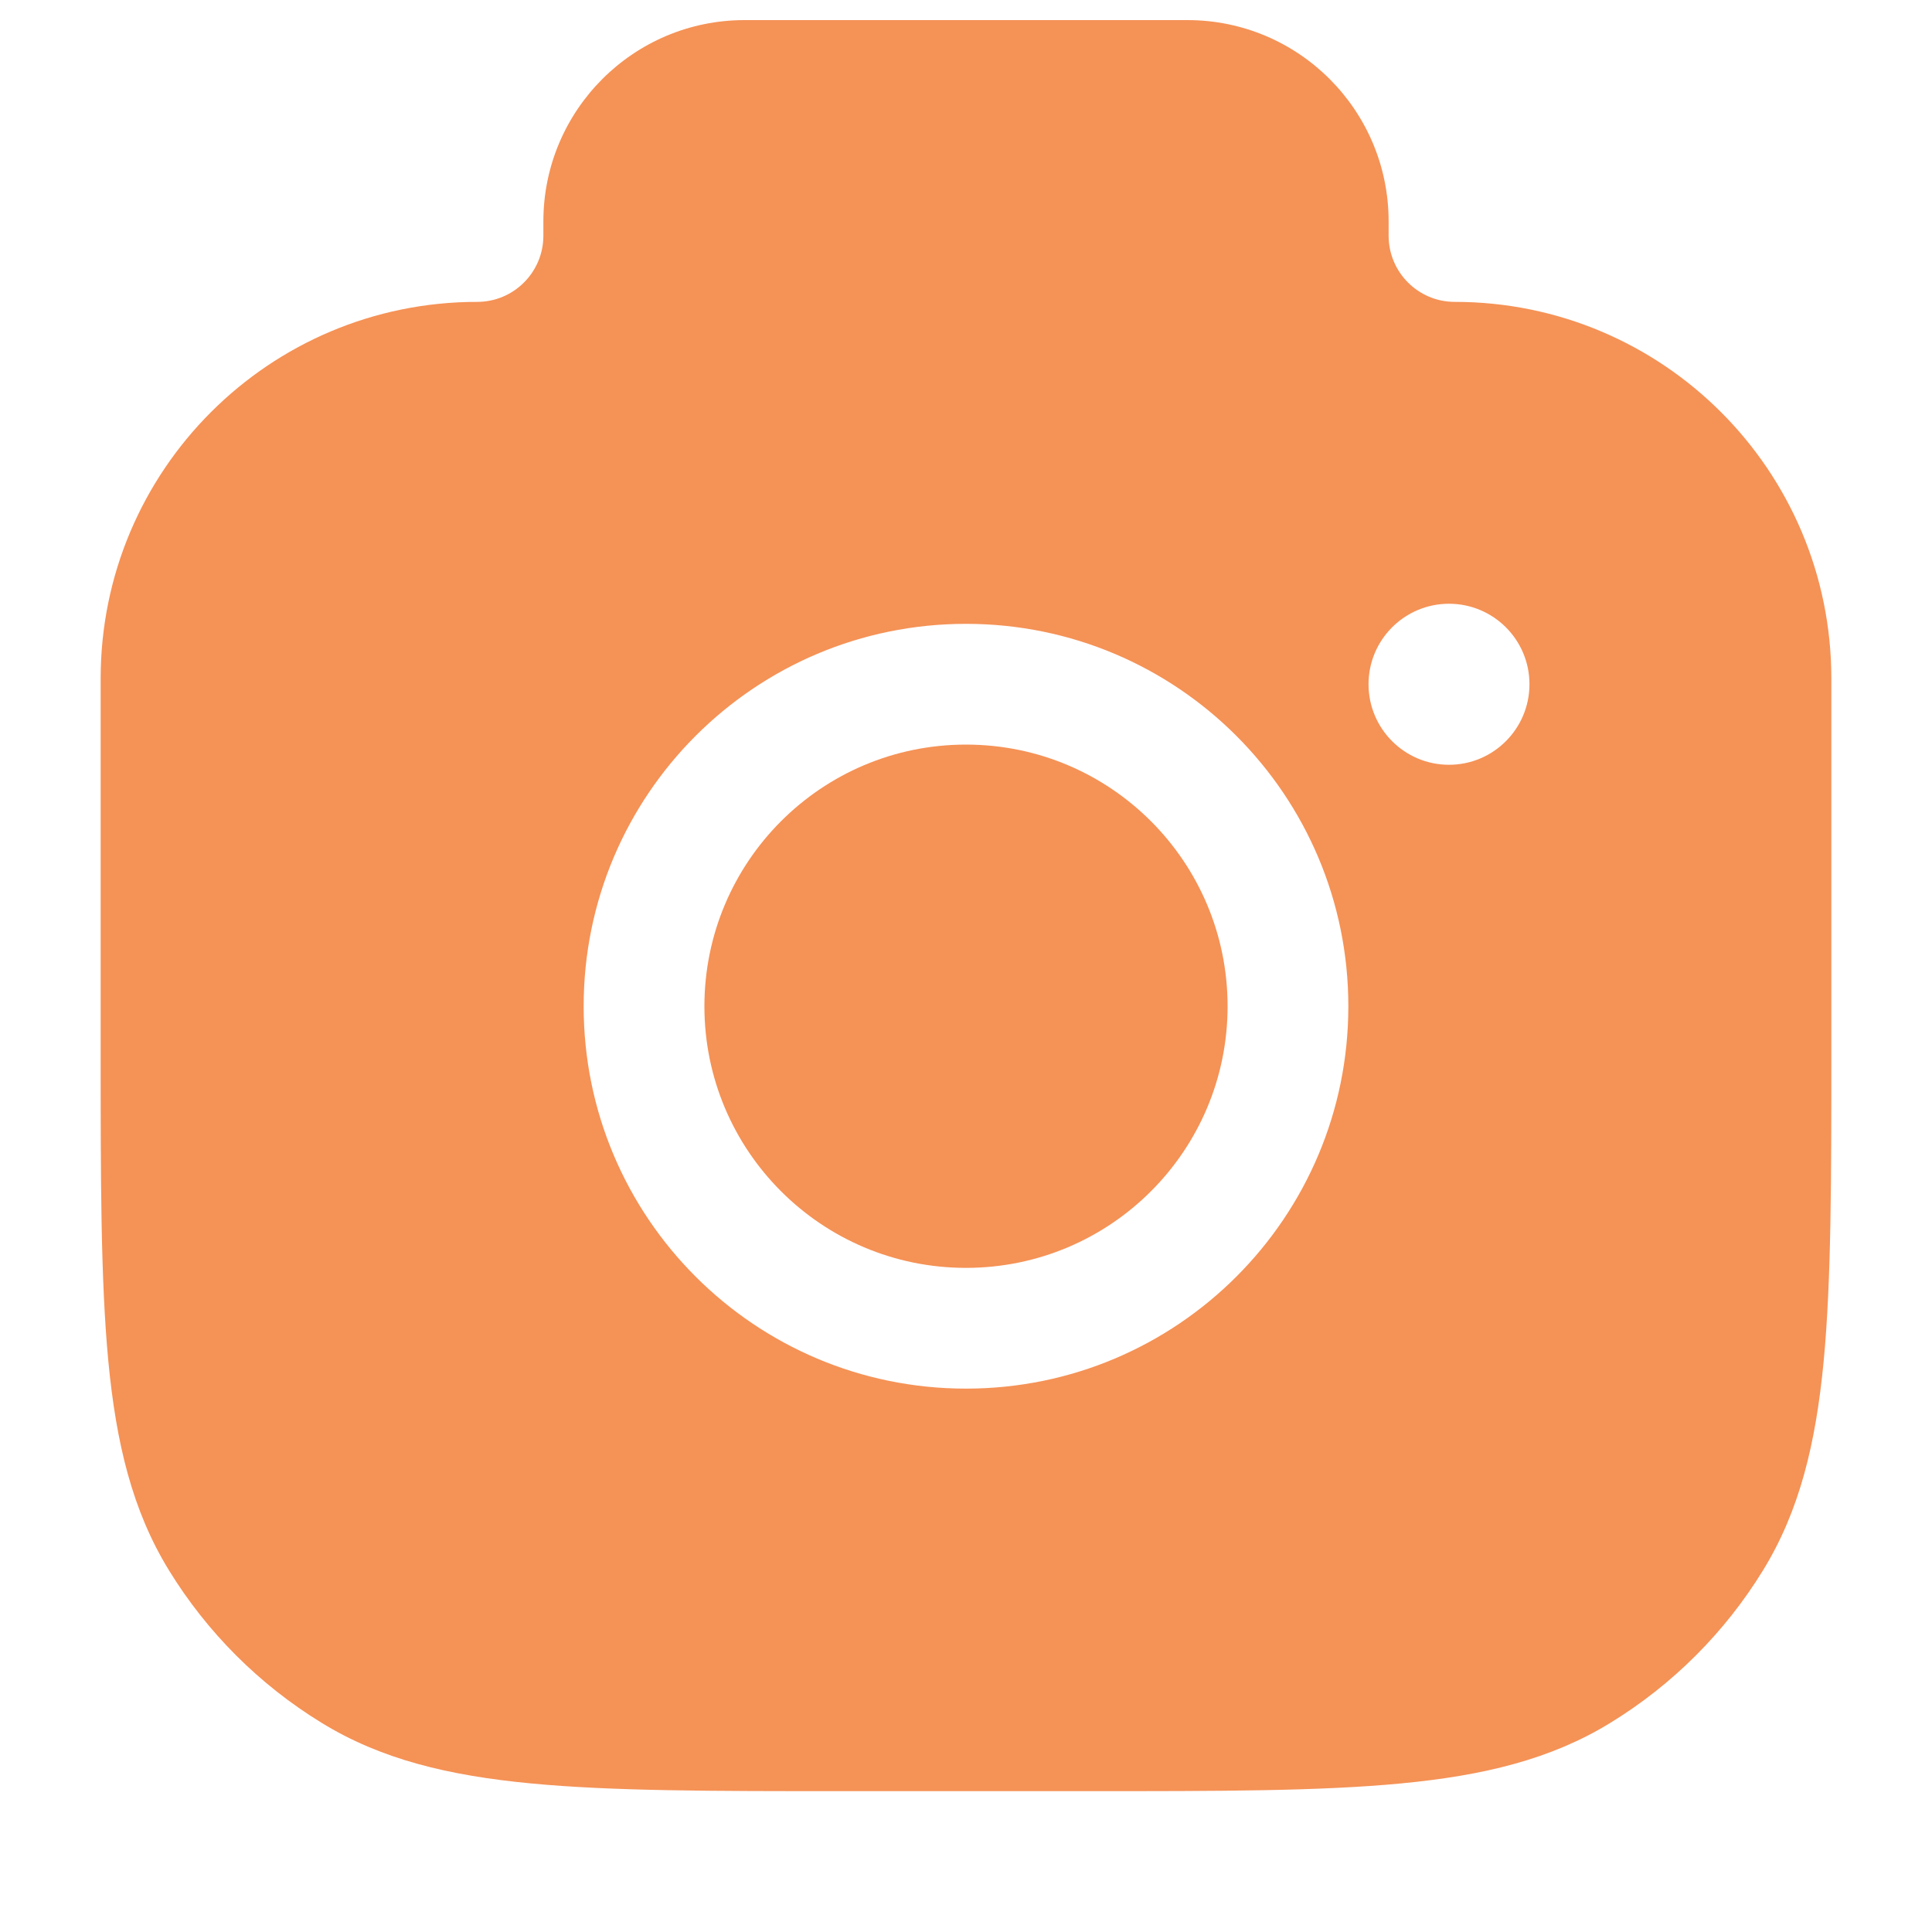
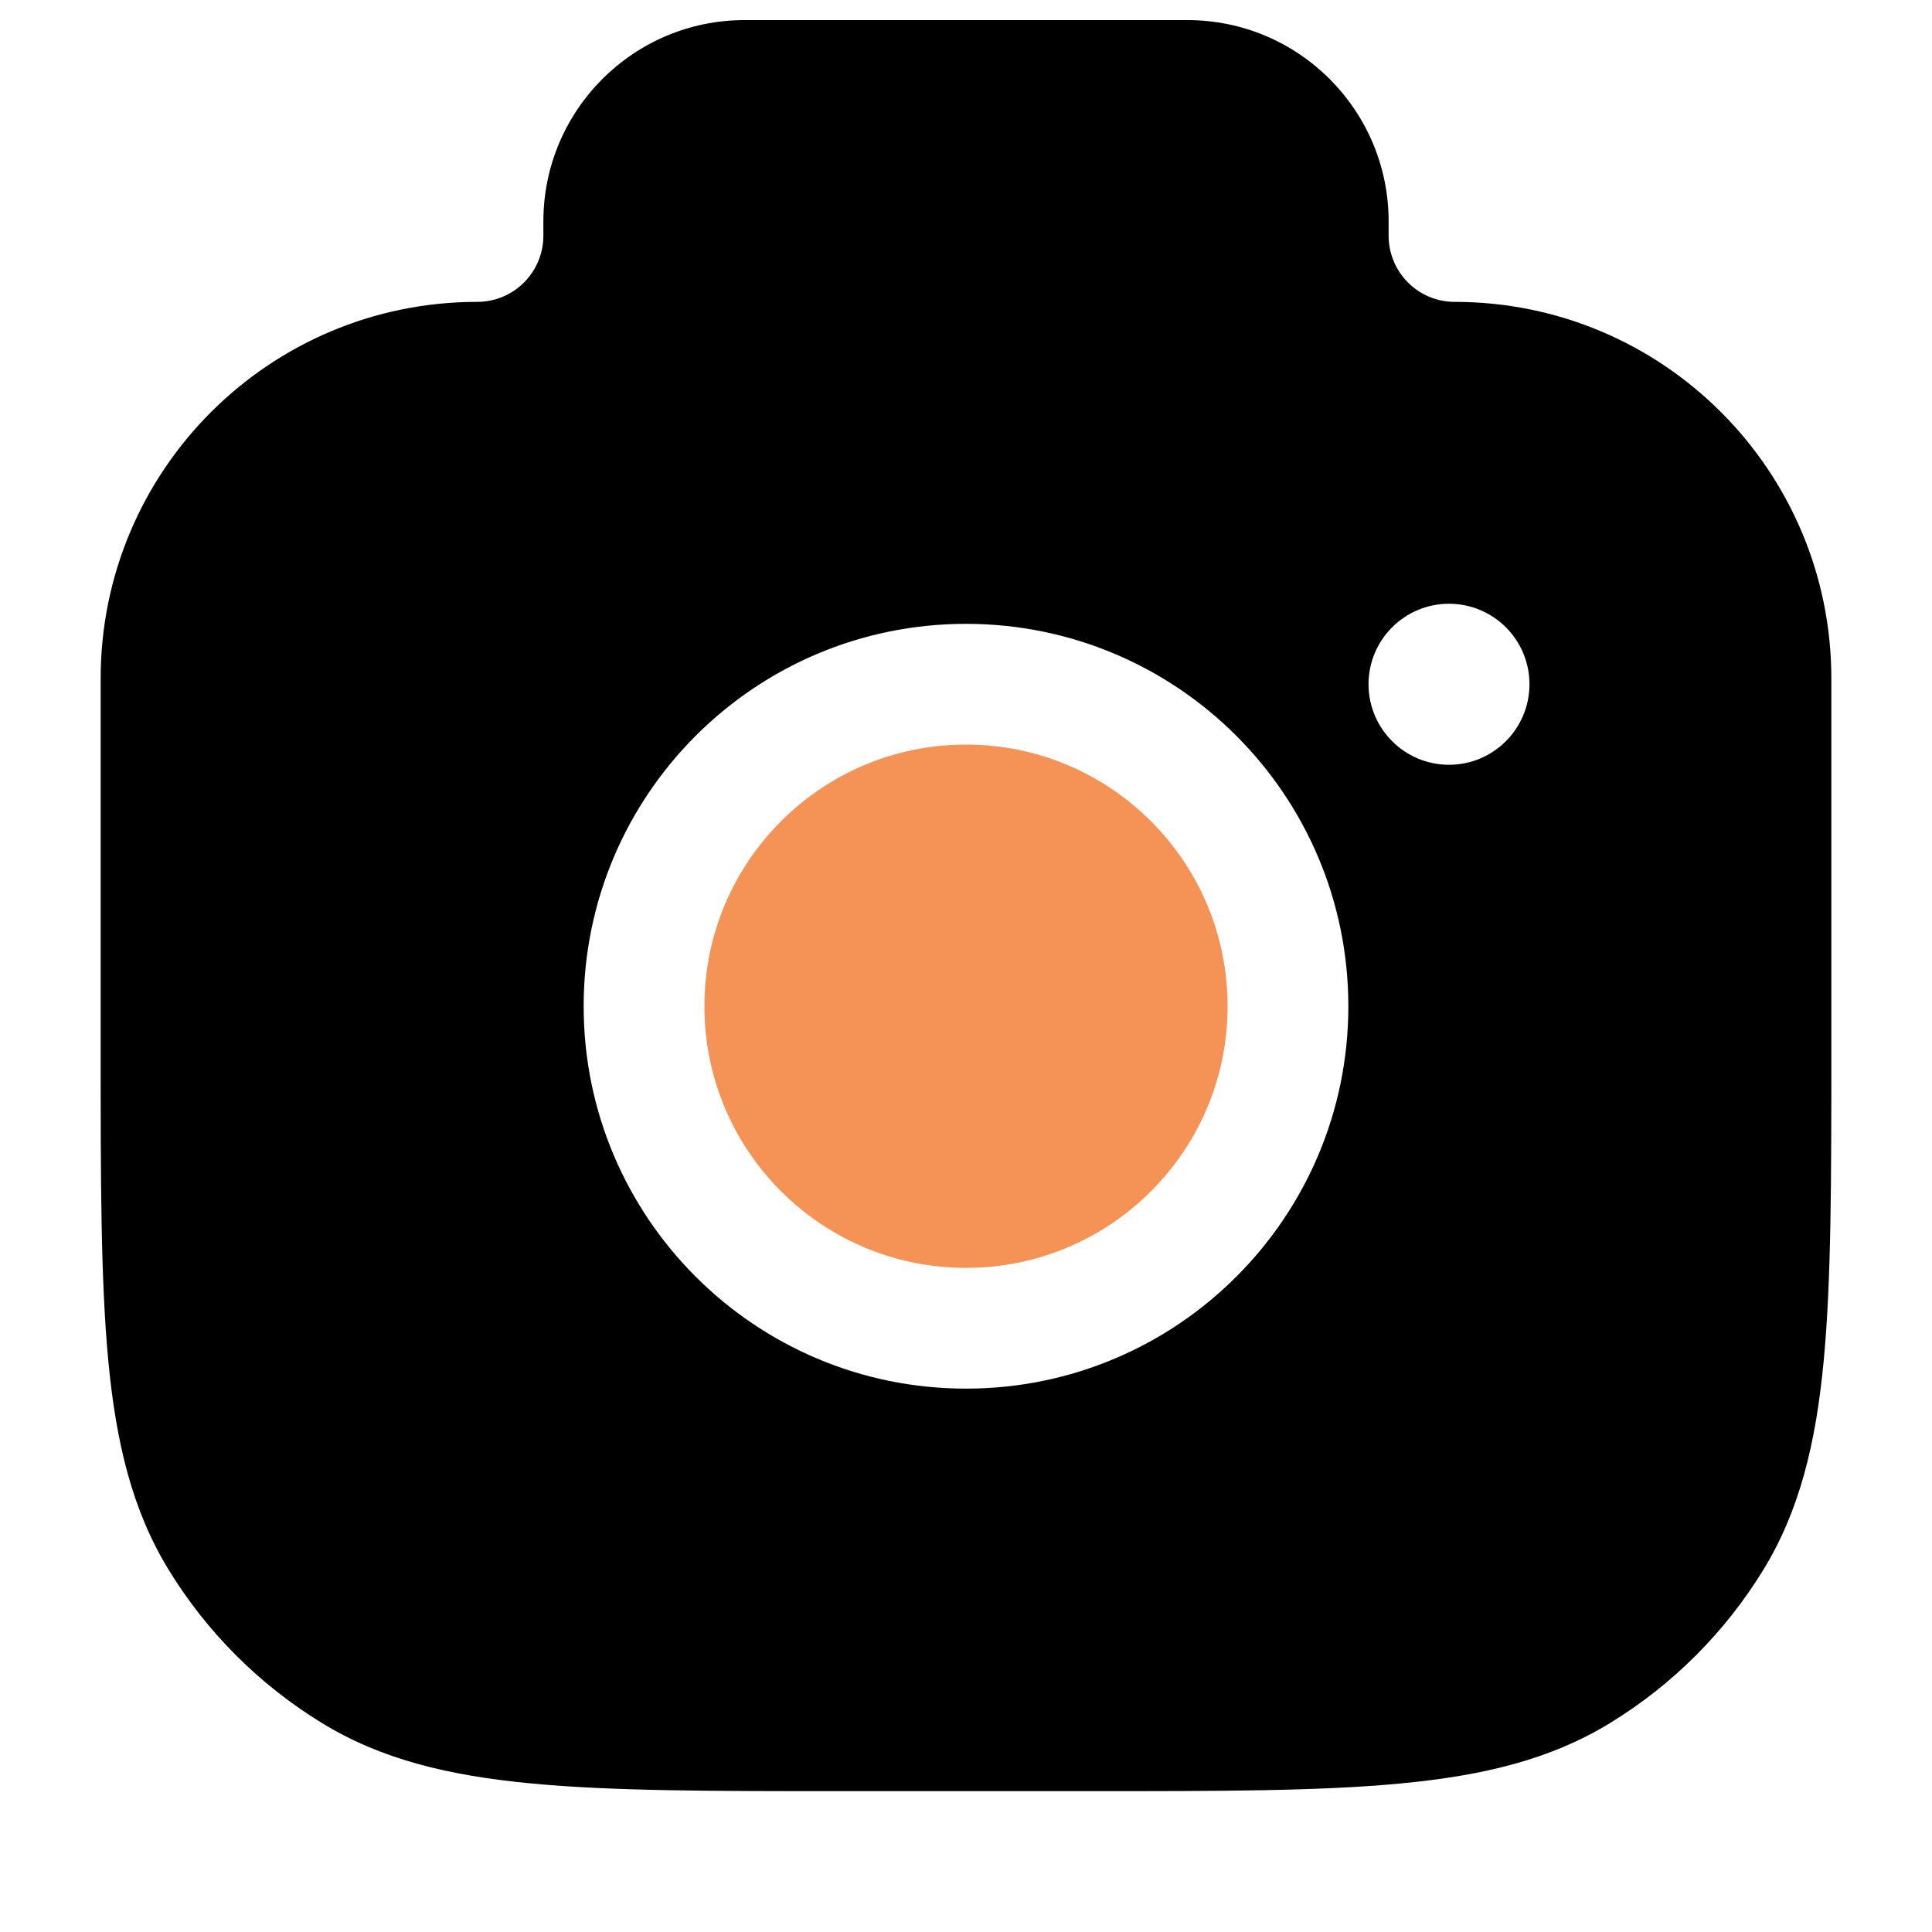
- <svg xmlns="http://www.w3.org/2000/svg" width="20" height="20" viewBox="0 0 20 20" fill="none">
+ <svg width="20" height="20" viewBox="0 0 20 20">
  <path d="M10 7.708C8.504 7.708 7.292 8.921 7.292 10.417C7.292 11.912 8.504 13.125 10 13.125C11.496 13.125 12.708 11.912 12.708 10.417C12.708 8.921 11.496 7.708 10 7.708Z" fill="#F59256" />
-   <path fill-rule="evenodd" clip-rule="evenodd" d="M7.708 0.208C6.558 0.208 5.625 1.141 5.625 2.292V2.44C5.625 2.818 5.318 3.125 4.94 3.125C2.787 3.125 1.042 4.87 1.042 7.024V10.866C1.042 12.202 1.042 13.25 1.121 14.086C1.202 14.94 1.37 15.638 1.748 16.254C2.143 16.898 2.685 17.44 3.33 17.835C3.945 18.213 4.644 18.381 5.497 18.462C6.334 18.542 7.381 18.542 8.717 18.542H11.283C12.619 18.542 13.666 18.542 14.503 18.462C15.356 18.381 16.055 18.213 16.67 17.835C17.315 17.44 17.857 16.898 18.252 16.254C18.63 15.638 18.798 14.94 18.879 14.086C18.958 13.25 18.958 12.202 18.958 10.866V7.024C18.958 4.87 17.213 3.125 15.059 3.125C14.681 3.125 14.375 2.818 14.375 2.44V2.292C14.375 1.141 13.442 0.208 12.292 0.208H7.708ZM6.042 10.417C6.042 8.23 7.814 6.458 10 6.458C12.186 6.458 13.958 8.23 13.958 10.417C13.958 12.603 12.186 14.375 10 14.375C7.814 14.375 6.042 12.603 6.042 10.417ZM15 7.917C14.54 7.917 14.167 7.543 14.167 7.083C14.167 6.623 14.54 6.25 15 6.25C15.46 6.25 15.833 6.623 15.833 7.083C15.833 7.543 15.46 7.917 15 7.917Z" fill="#F59256" />
+   <path fill-rule="evenodd" clip-rule="evenodd" d="M7.708 0.208C6.558 0.208 5.625 1.141 5.625 2.292V2.44C5.625 2.818 5.318 3.125 4.94 3.125C2.787 3.125 1.042 4.87 1.042 7.024V10.866C1.042 12.202 1.042 13.25 1.121 14.086C1.202 14.94 1.37 15.638 1.748 16.254C2.143 16.898 2.685 17.44 3.33 17.835C3.945 18.213 4.644 18.381 5.497 18.462C6.334 18.542 7.381 18.542 8.717 18.542H11.283C12.619 18.542 13.666 18.542 14.503 18.462C15.356 18.381 16.055 18.213 16.67 17.835C17.315 17.44 17.857 16.898 18.252 16.254C18.63 15.638 18.798 14.94 18.879 14.086C18.958 13.25 18.958 12.202 18.958 10.866V7.024C18.958 4.87 17.213 3.125 15.059 3.125C14.681 3.125 14.375 2.818 14.375 2.44V2.292C14.375 1.141 13.442 0.208 12.292 0.208H7.708ZM6.042 10.417C6.042 8.23 7.814 6.458 10 6.458C12.186 6.458 13.958 8.23 13.958 10.417C13.958 12.603 12.186 14.375 10 14.375C7.814 14.375 6.042 12.603 6.042 10.417ZM15 7.917C14.54 7.917 14.167 7.543 14.167 7.083C14.167 6.623 14.54 6.25 15 6.25C15.46 6.25 15.833 6.623 15.833 7.083C15.833 7.543 15.46 7.917 15 7.917Z" />
</svg>
